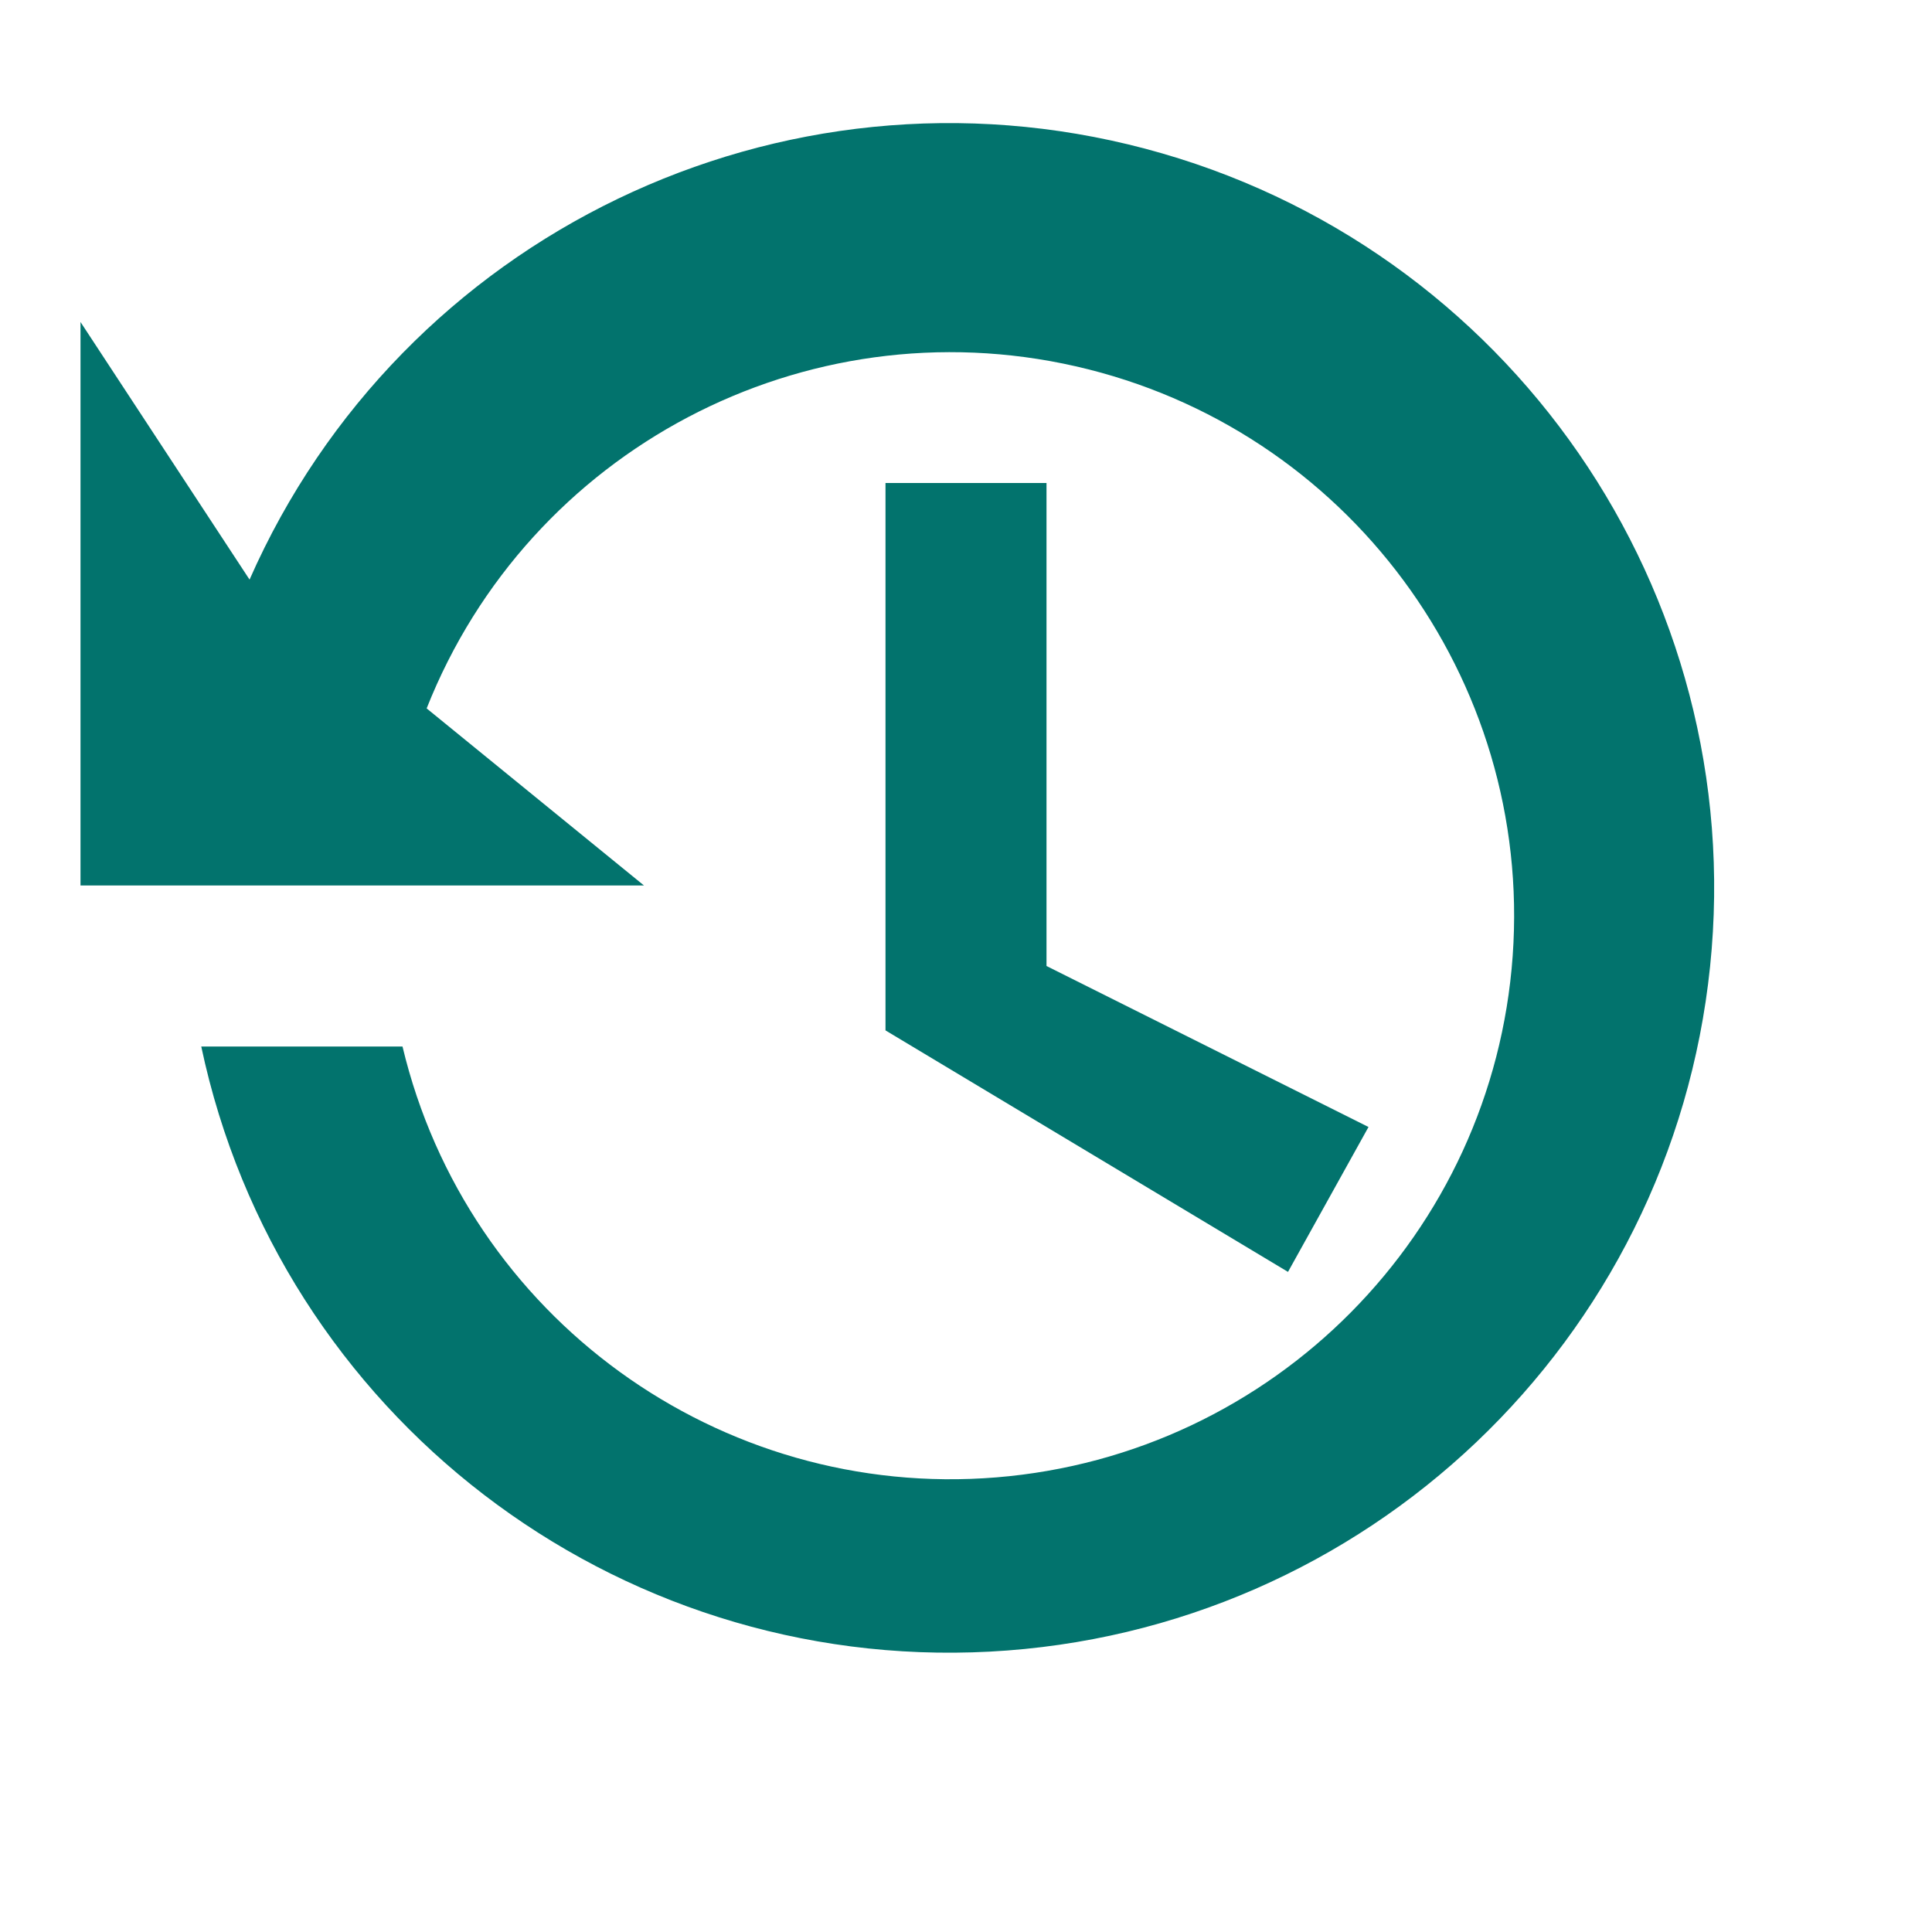
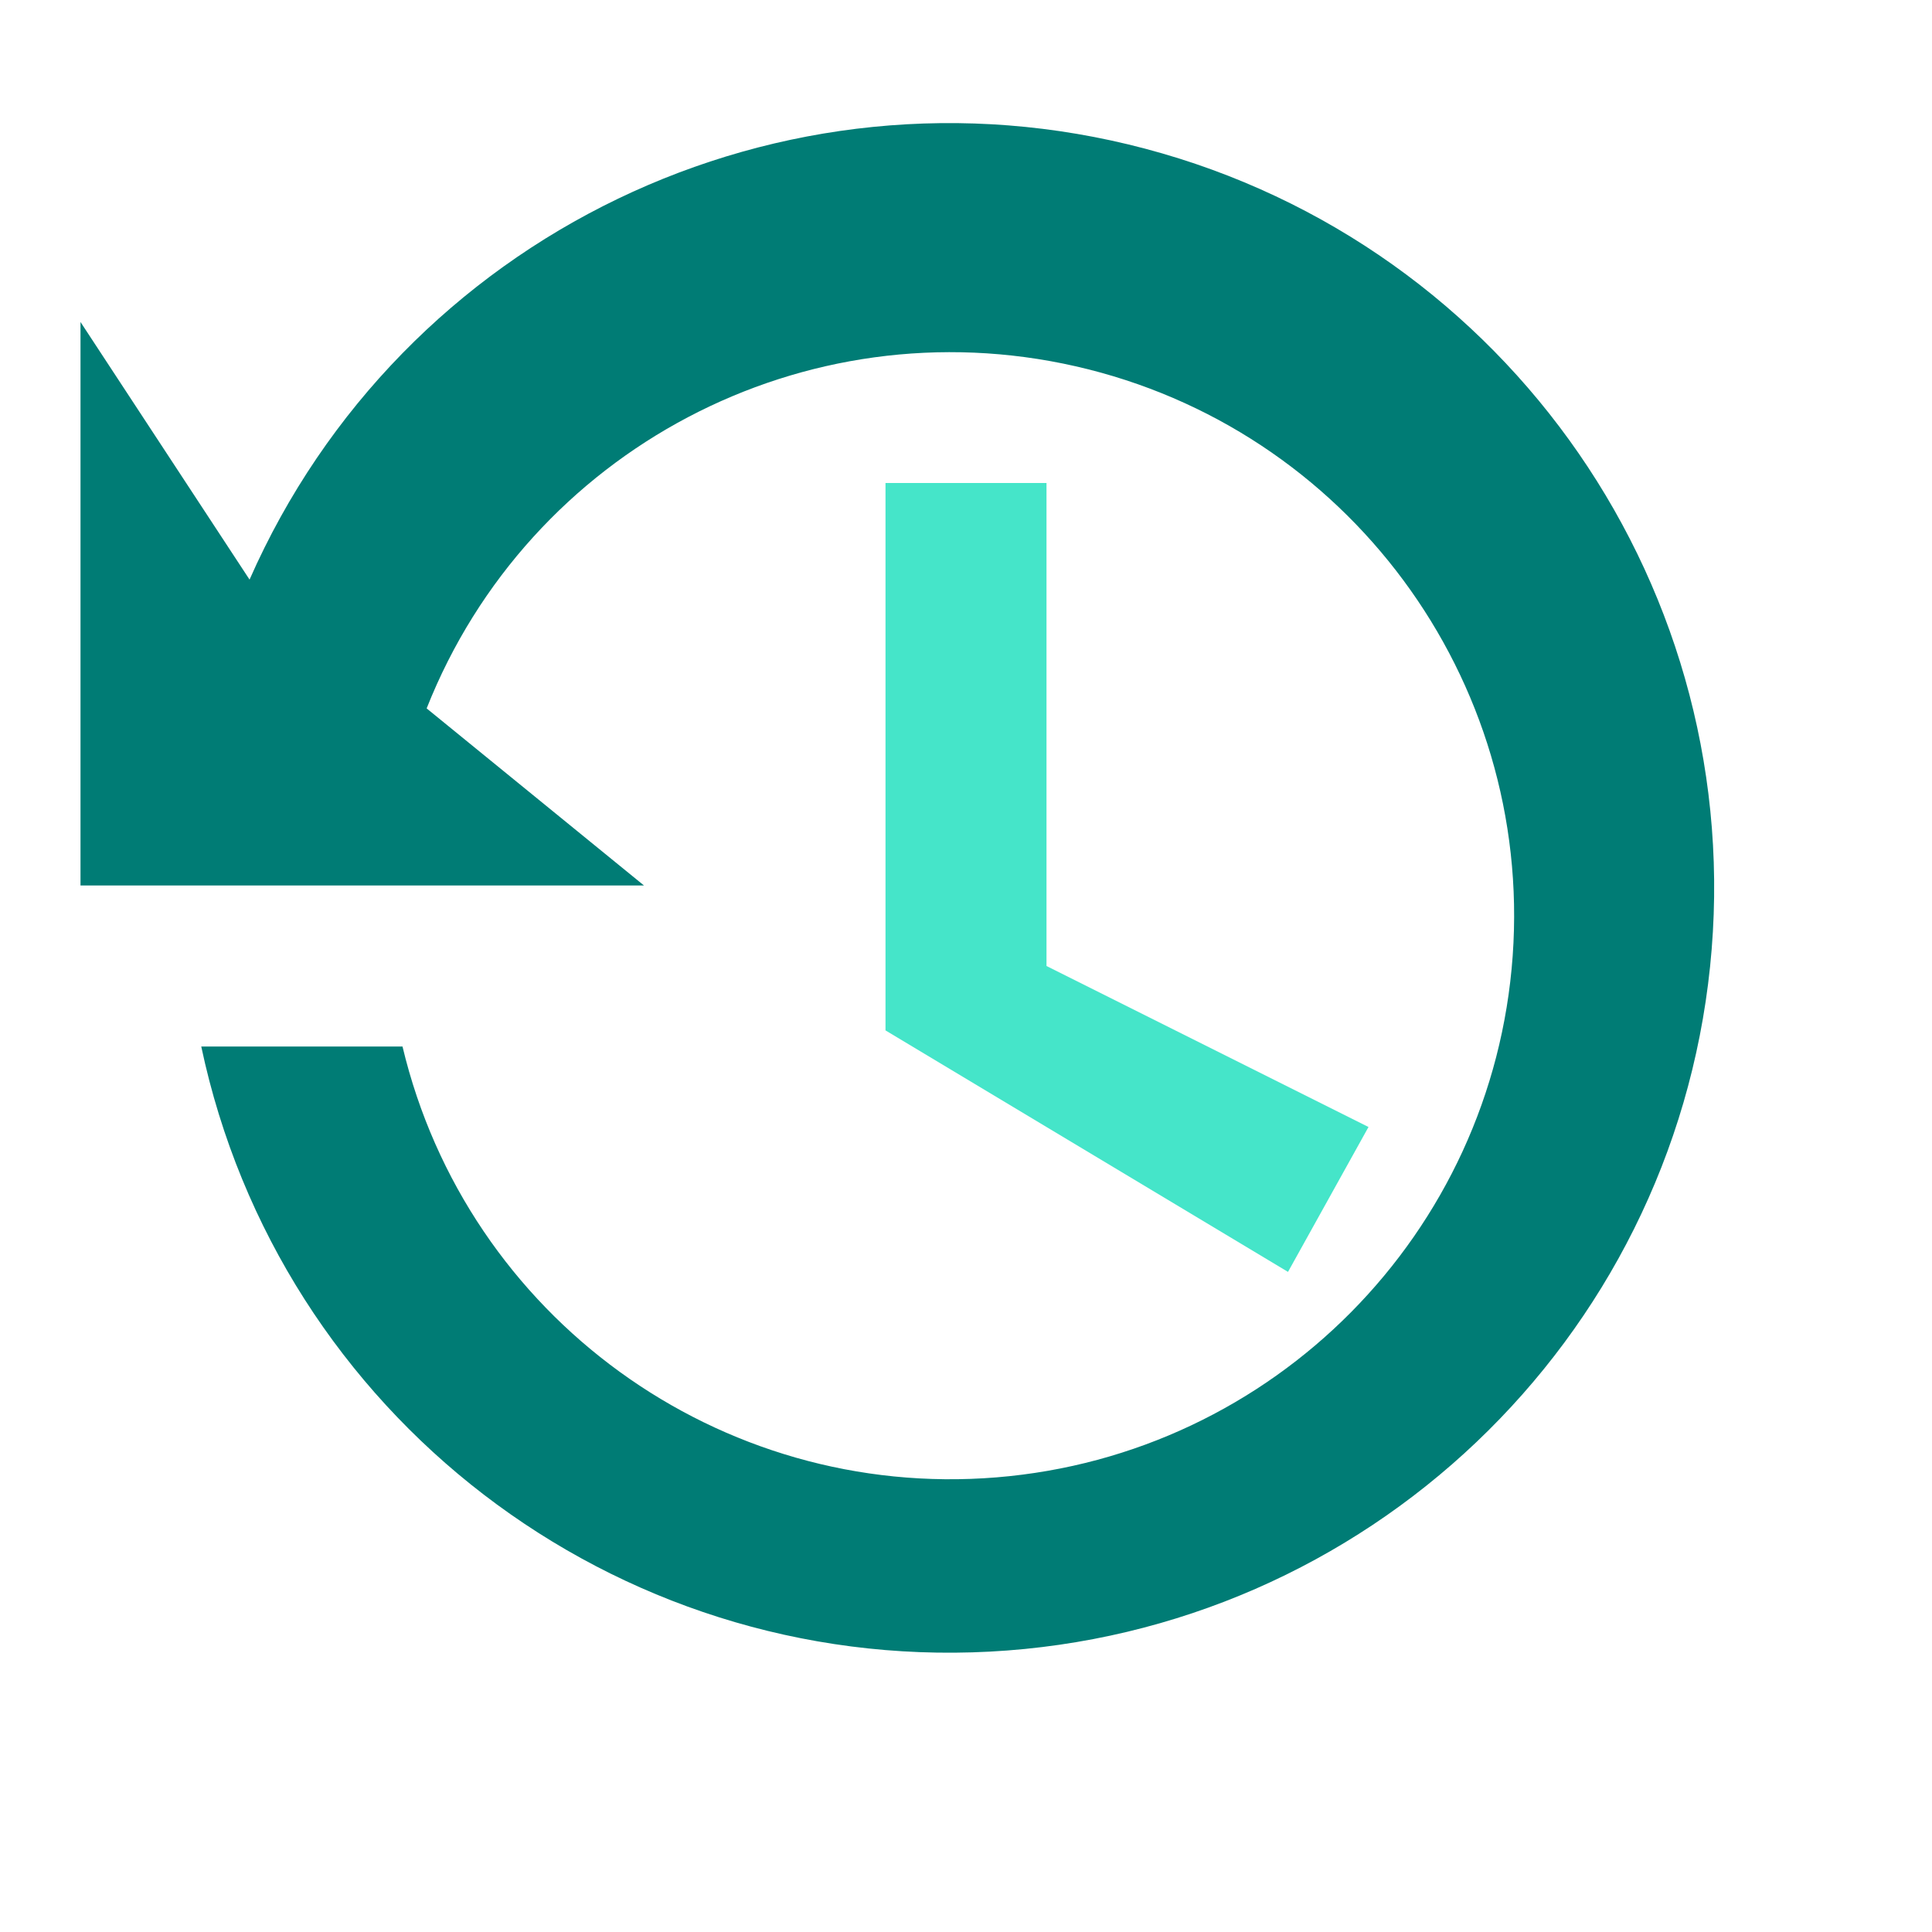
- <svg xmlns="http://www.w3.org/2000/svg" viewBox="0 0 24 24" width="24" height="24" fill="#02736D">
-   <path d="M3.1 7.2A9.5 9.5 0 1 1 2.5 13H5a7 7 0 1 0 .3-4.2L8 11H1V4z" />
-   <path d="M11 6h2v6l4 2-1 1.8-5-3z" />
+ <svg xmlns="http://www.w3.org/2000/svg" width="64" height="64" viewBox="0 0 24 24" role="img" aria-labelledby="title">
+   <path fill="#007C75" d="M3.1 7.2A9.5 9.5 0 1 1 2.5 13H5a7 7 0 1 0 .3-4.2L8 11H1V4z" />
+   <path fill="#45E5C9" d="M11 6h2v6l4 2-1 1.8-5-3z" />
</svg>
